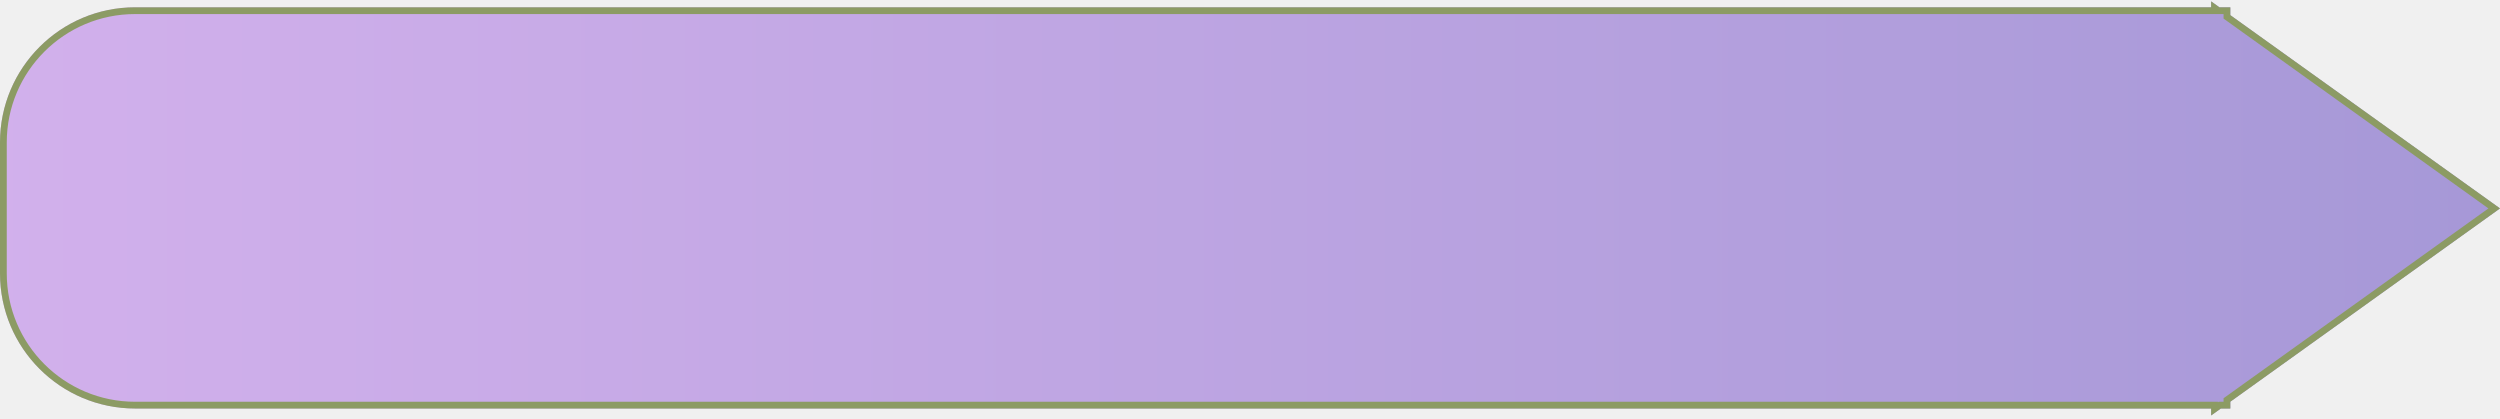
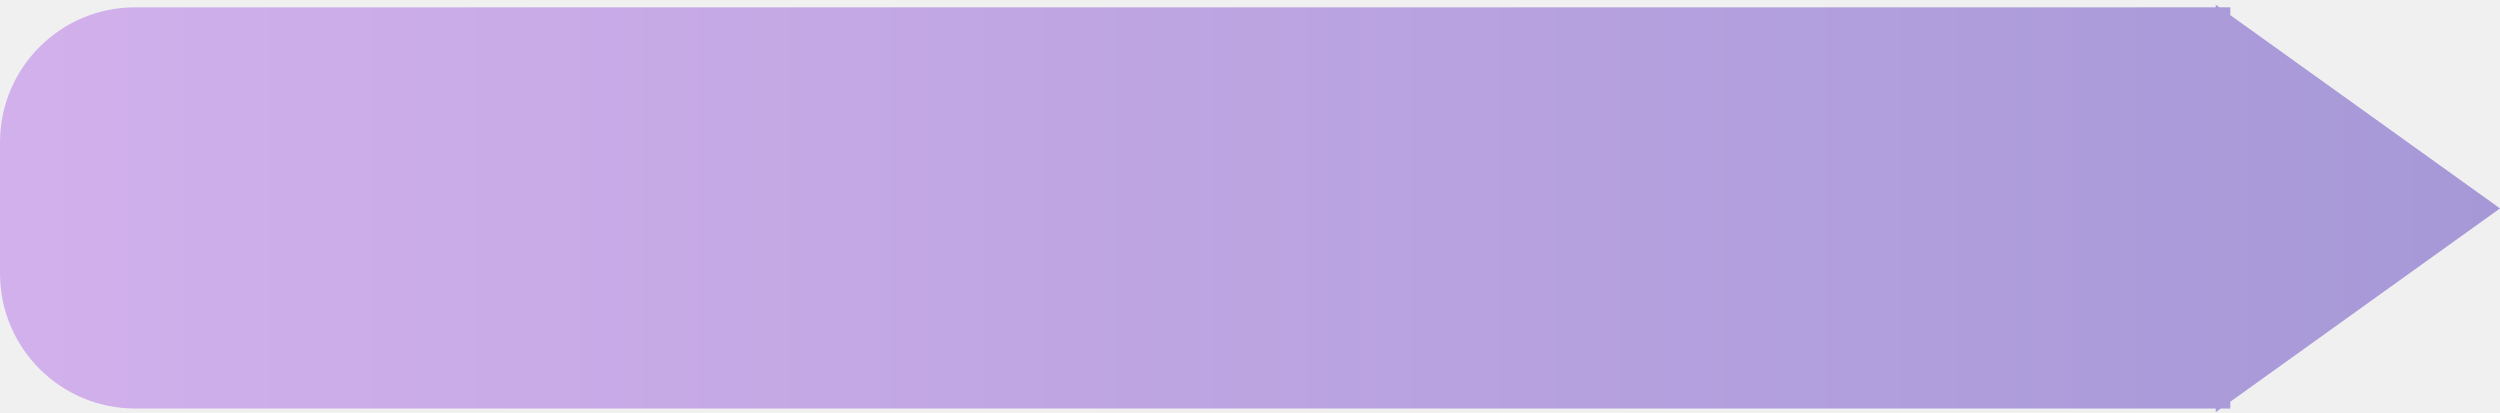
- <svg xmlns="http://www.w3.org/2000/svg" width="370" height="62" viewBox="0 0 370 62" fill="none">
-   <mask id="path-1-inside-1_185_24950" fill="white">
-     <path fill-rule="evenodd" clip-rule="evenodd" d="M330.087 59.454L370 30.846L330.087 2.239V1.081H328.472L327.25 0.205V1.081H20C8.954 1.081 0 10.036 0 21.081V40.46C0 51.505 8.954 60.46 20 60.46H327.25V61.487L328.684 60.46H330.087V59.454Z" />
-   </mask>
-   <path fill-rule="evenodd" clip-rule="evenodd" d="M330.087 59.454L370 30.846L330.087 2.239V1.081H328.472L327.25 0.205V1.081H20C8.954 1.081 0 10.036 0 21.081V40.46C0 51.505 8.954 60.46 20 60.46H327.25V61.487L328.684 60.46H330.087V59.454Z" fill="url(#paint0_linear_185_24950)" />
-   <path d="M370 30.846L370.583 31.659L371.717 30.846L370.583 30.034L370 30.846ZM330.087 59.454L329.505 58.641L329.087 58.94V59.454H330.087ZM330.087 2.239H329.087V2.752L329.505 3.052L330.087 2.239ZM330.087 1.081H331.087V0.081H330.087V1.081ZM328.472 1.081L327.89 1.894L328.151 2.081H328.472V1.081ZM327.25 0.205L327.833 -0.608L326.25 -1.742V0.205H327.25ZM327.25 1.081V2.081H328.25V1.081H327.25ZM327.25 60.46H328.25V59.46H327.25V60.46ZM327.25 61.487H326.25V63.435L327.833 62.3L327.25 61.487ZM328.684 60.46V59.46H328.363L328.101 59.647L328.684 60.46ZM330.087 60.46V61.46H331.087V60.46H330.087ZM369.417 30.034L329.505 58.641L330.67 60.267L370.583 31.659L369.417 30.034ZM329.505 3.052L369.417 31.659L370.583 30.034L330.67 1.426L329.505 3.052ZM329.087 1.081V2.239H331.087V1.081H329.087ZM328.472 2.081H330.087V0.081H328.472V2.081ZM326.667 1.018L327.89 1.894L329.055 0.268L327.833 -0.608L326.667 1.018ZM328.25 1.081V0.205H326.25V1.081H328.25ZM20 2.081H327.25V0.081H20V2.081ZM1 21.081C1 10.588 9.507 2.081 20 2.081V0.081C8.402 0.081 -1 9.483 -1 21.081H1ZM1 40.46V21.081H-1V40.46H1ZM20 59.46C9.507 59.46 1 50.953 1 40.46H-1C-1 52.058 8.402 61.46 20 61.46V59.46ZM327.25 59.46H20V61.46H327.25V59.46ZM328.25 61.487V60.46H326.25V61.487H328.25ZM328.101 59.647L326.667 60.675L327.833 62.3L329.266 61.273L328.101 59.647ZM330.087 59.46H328.684V61.46H330.087V59.46ZM329.087 59.454V60.46H331.087V59.454H329.087Z" fill="#8C9B64" mask="url(#path-1-inside-1_185_24950)" />
+ <svg xmlns="http://www.w3.org/2000/svg" width="370" height="61" viewBox="0 0 370 61" fill="none">
+   <path fill-rule="evenodd" clip-rule="evenodd" d="M330.087 59.454L370 30.846L330.087 2.239V1.081H328.472L327.93 0.692V1.081H20C8.954 1.081 0 10.035 0 21.081V40.46C0 51.505 8.954 60.46 20 60.46H327.93V61L328.684 60.46H330.087V59.454Z" fill="url(#paint0_linear_184_16140)" />
  <defs>
-     <linearGradient id="paint0_linear_185_24950" x1="-290" y1="37" x2="370" y2="37" gradientUnits="userSpaceOnUse">
+     <linearGradient id="paint0_linear_184_16140" x1="-290" y1="37" x2="370" y2="37" gradientUnits="userSpaceOnUse">
      <stop stop-color="#F4C3FC" />
      <stop offset="1" stop-color="#A698D7" />
    </linearGradient>
  </defs>
</svg>
